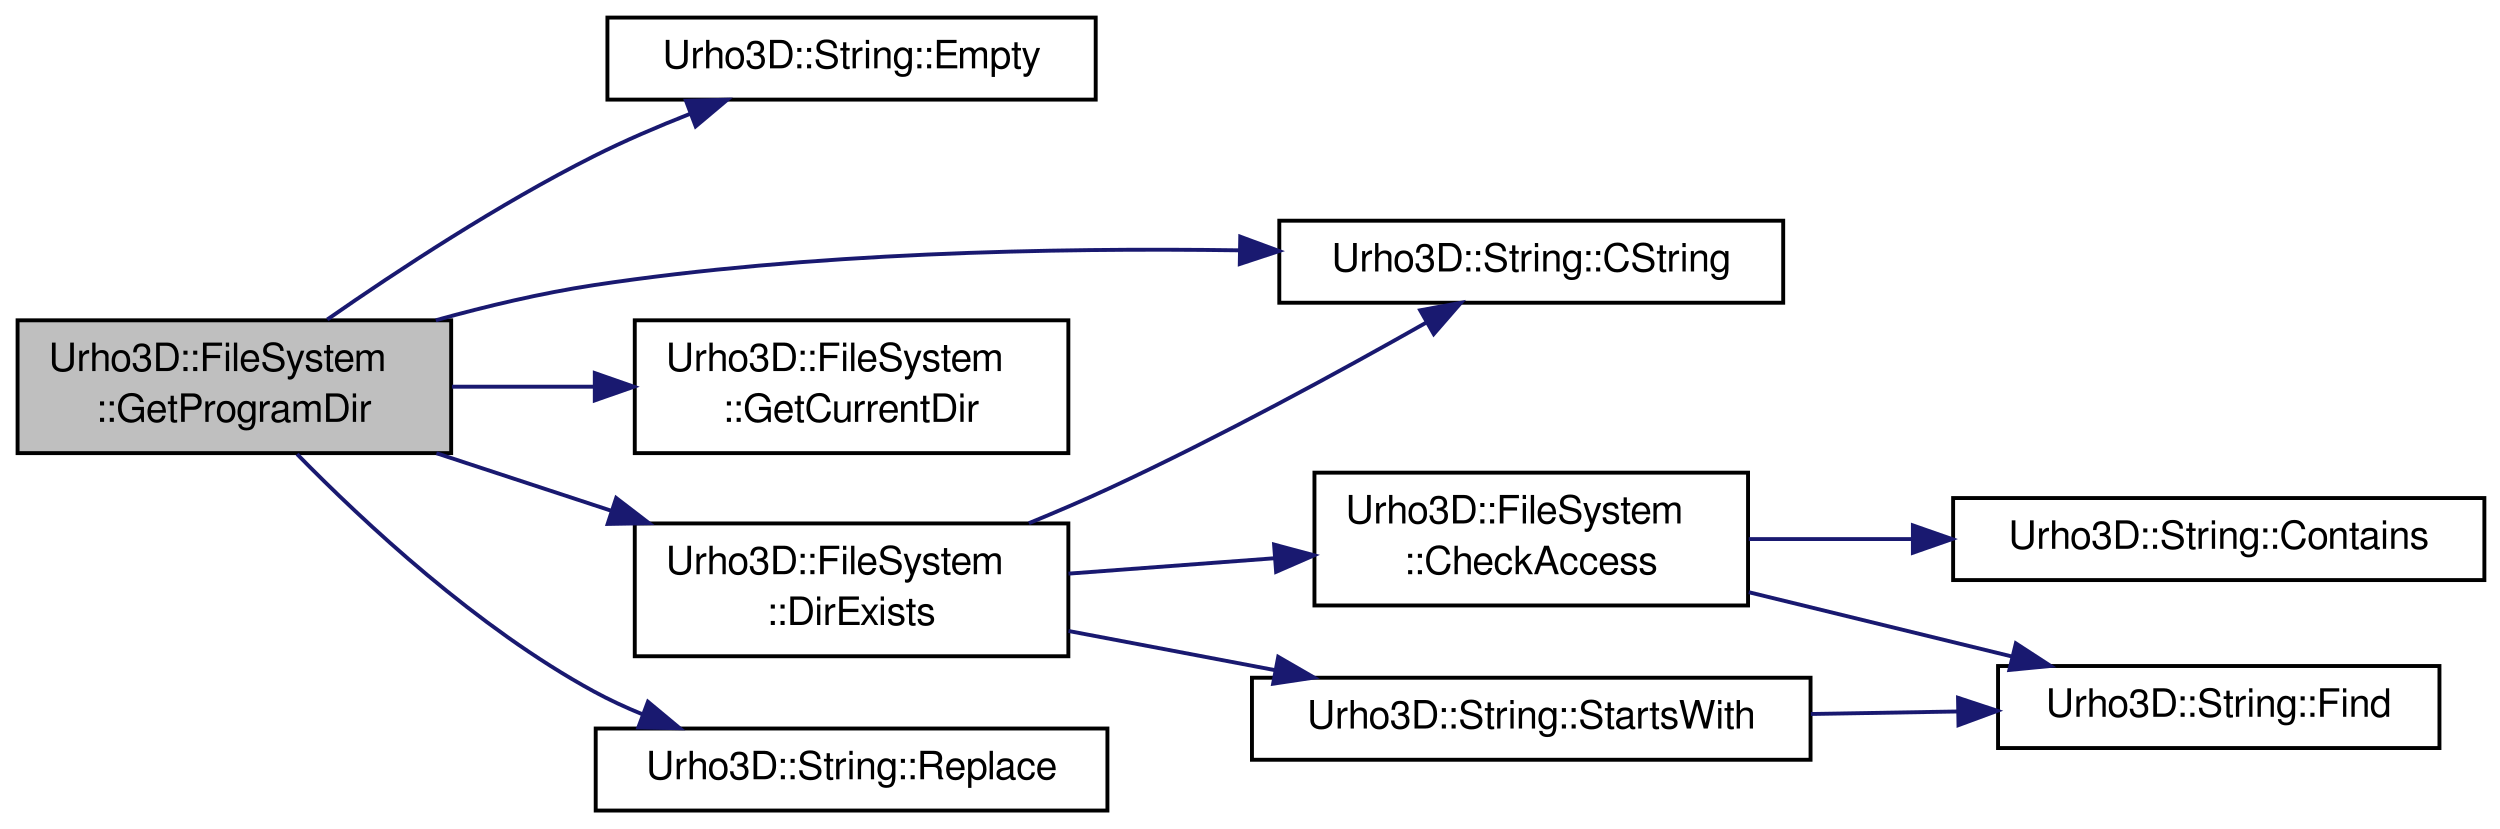
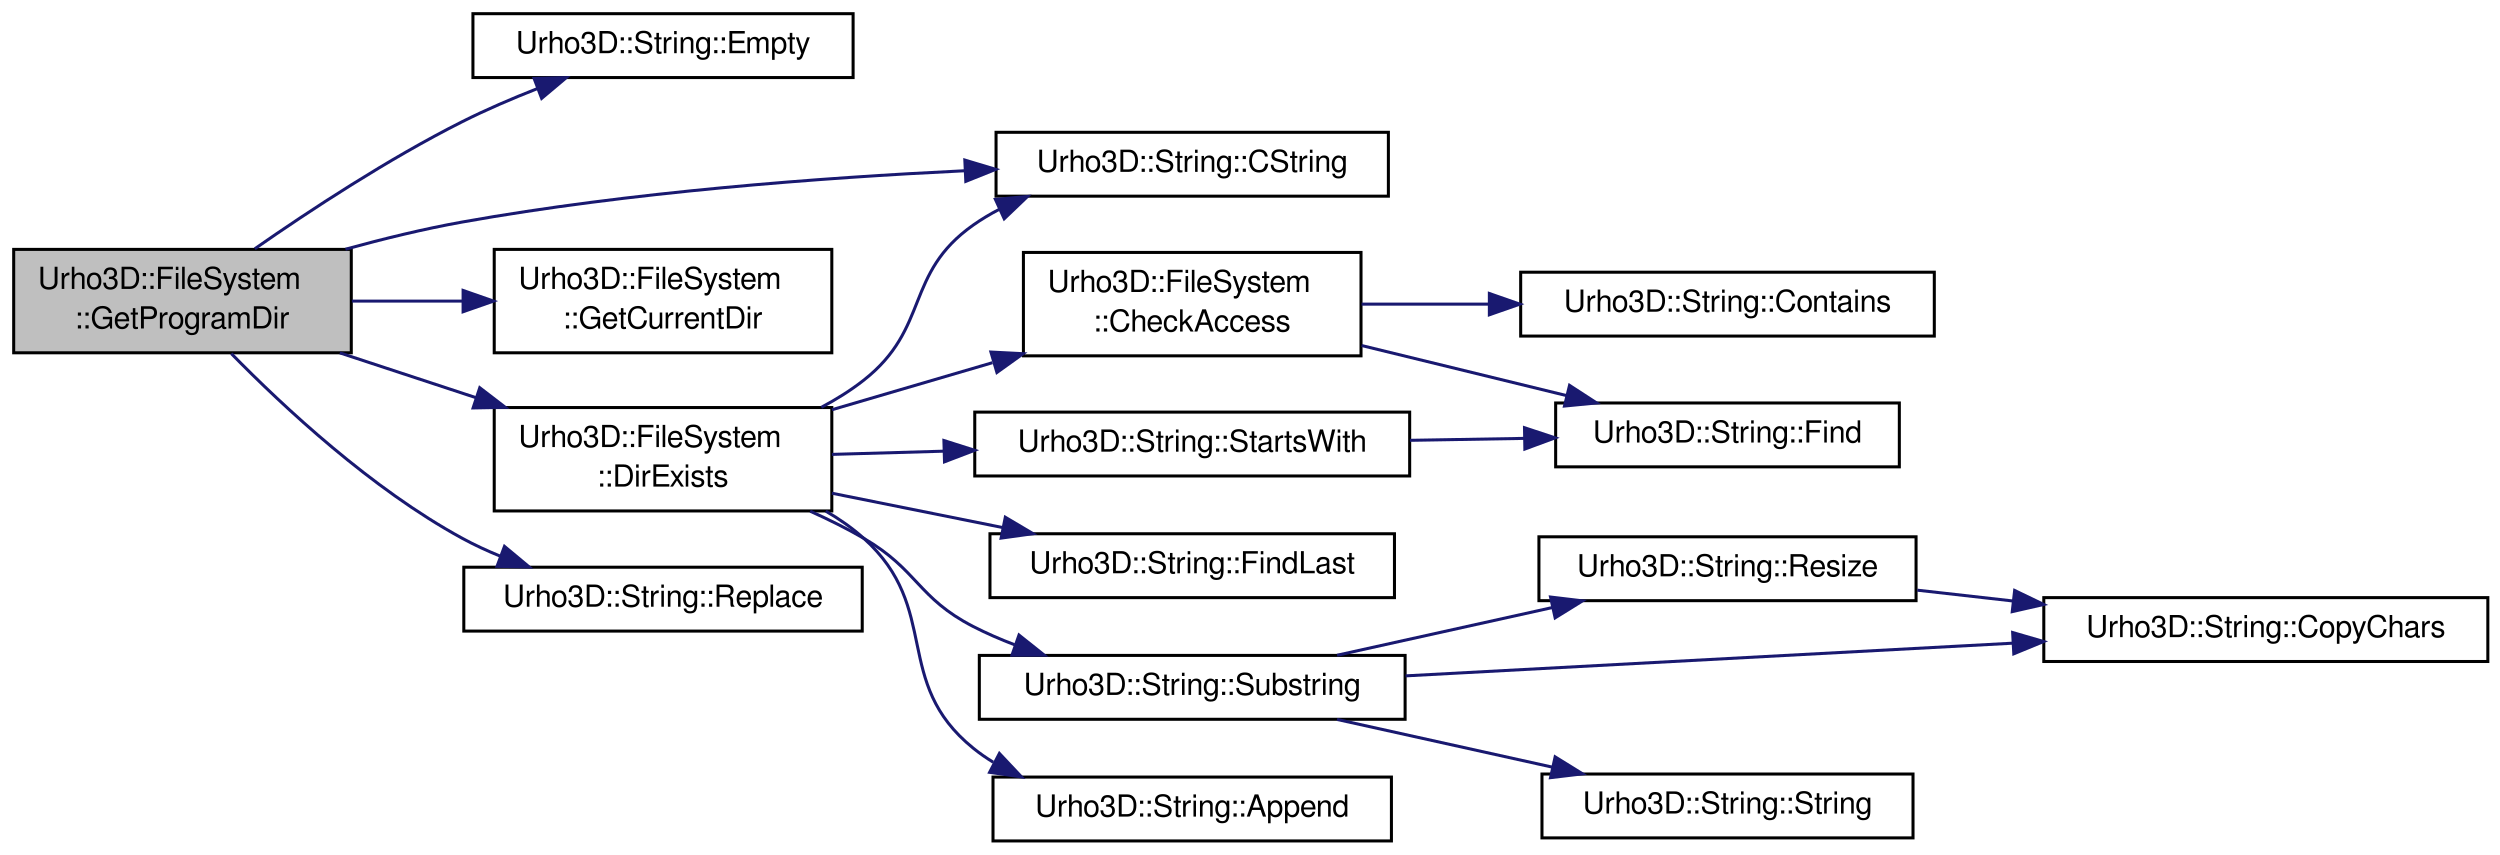
- <svg xmlns="http://www.w3.org/2000/svg" xmlns:xlink="http://www.w3.org/1999/xlink" width="640pt" height="212pt" viewBox="0.00 0.00 640.00 212.00">
-   <g id="graph1" class="graph" transform="scale(1 1) rotate(0) translate(4 208)">
+ <svg xmlns="http://www.w3.org/2000/svg" xmlns:xlink="http://www.w3.org/1999/xlink" width="822pt" height="281pt" viewBox="0.00 0.00 822.00 281.00">
+   <g id="graph1" class="graph" transform="scale(1 1) rotate(0) translate(4 277)">
    <g id="node1" class="node">
-       <polygon fill="#bfbfbf" stroke="black" points="0.5,-92 0.5,-126 111.5,-126 111.5,-92 0.5,-92" />
-       <text text-anchor="start" x="8.5" y="-113" font-family="FreeSans" font-size="10.00">Urho3D::FileSystem</text>
-       <text text-anchor="middle" x="56" y="-100" font-family="FreeSans" font-size="10.00">::GetProgramDir</text>
+       <polygon fill="#bfbfbf" stroke="black" points="0.5,-161 0.5,-195 111.5,-195 111.5,-161 0.5,-161" />
+       <text text-anchor="start" x="8.5" y="-182" font-family="FreeSans" font-size="10.00">Urho3D::FileSystem</text>
+       <text text-anchor="middle" x="56" y="-169" font-family="FreeSans" font-size="10.00">::GetProgramDir</text>
    </g>
    <g id="node3" class="node">
      <a xlink:href="class_urho3_d_1_1_string.html#a69ac7aadaa628fc05fc96abde992fcdc" target="_top" xlink:title="Return whether the string is empty.">
-         <polygon fill="none" stroke="black" points="151.5,-182.5 151.5,-203.5 276.5,-203.5 276.5,-182.5 151.5,-182.5" />
-         <text text-anchor="middle" x="214" y="-190.5" font-family="FreeSans" font-size="10.00">Urho3D::String::Empty</text>
+         <polygon fill="none" stroke="black" points="151.5,-251.5 151.5,-272.5 276.5,-272.5 276.5,-251.5 151.5,-251.5" />
+         <text text-anchor="middle" x="214" y="-259.5" font-family="FreeSans" font-size="10.00">Urho3D::String::Empty</text>
      </a>
    </g>
    <g id="edge2" class="edge">
-       <path fill="none" stroke="midnightblue" d="M79.783,-126.21C97.896,-138.824 123.762,-155.805 148,-168 155.788,-171.919 164.346,-175.59 172.644,-178.85" />
-       <polygon fill="midnightblue" stroke="midnightblue" points="171.612,-182.202 182.204,-182.476 174.095,-175.657 171.612,-182.202" />
+       <path fill="none" stroke="midnightblue" d="M79.783,-195.21C97.896,-207.824 123.762,-224.805 148,-237 155.788,-240.919 164.346,-244.59 172.644,-247.85" />
+       <polygon fill="midnightblue" stroke="midnightblue" points="171.612,-251.202 182.204,-251.476 174.095,-244.657 171.612,-251.202" />
    </g>
    <g id="node5" class="node">
      <a xlink:href="class_urho3_d_1_1_string.html#a6b405eba451da6c0f216a8649adf79aa" target="_top" xlink:title="Return the C string.">
-         <polygon fill="none" stroke="black" points="323.5,-130.5 323.5,-151.5 452.5,-151.5 452.5,-130.5 323.5,-130.5" />
-         <text text-anchor="middle" x="388" y="-138.5" font-family="FreeSans" font-size="10.00">Urho3D::String::CString</text>
+         <polygon fill="none" stroke="black" points="323.5,-212.5 323.5,-233.5 452.5,-233.5 452.5,-212.5 323.5,-212.5" />
+         <text text-anchor="middle" x="388" y="-220.5" font-family="FreeSans" font-size="10.00">Urho3D::String::CString</text>
      </a>
    </g>
    <g id="edge4" class="edge">
-       <path fill="none" stroke="midnightblue" d="M107.562,-126.018C120.616,-129.646 134.707,-132.988 148,-135 202.902,-143.309 265.659,-144.595 313.227,-143.917" />
-       <polygon fill="midnightblue" stroke="midnightblue" points="313.506,-147.413 323.443,-143.738 313.384,-140.414 313.506,-147.413" />
+       <path fill="none" stroke="midnightblue" d="M109.586,-195.054C122.084,-198.497 135.42,-201.747 148,-204 202.812,-213.816 265.573,-218.561 313.164,-220.855" />
+       <polygon fill="midnightblue" stroke="midnightblue" points="313.237,-224.362 323.387,-221.321 313.556,-217.369 313.237,-224.362" />
    </g>
    <g id="node7" class="node">
      <a xlink:href="class_urho3_d_1_1_file_system.html#a575af6ad91fa461aca37622cfe928c85" target="_top" xlink:title="Return the absolute current working directory.">
-         <polygon fill="none" stroke="black" points="158.5,-92 158.5,-126 269.5,-126 269.5,-92 158.5,-92" />
-         <text text-anchor="start" x="166.5" y="-113" font-family="FreeSans" font-size="10.00">Urho3D::FileSystem</text>
-         <text text-anchor="middle" x="214" y="-100" font-family="FreeSans" font-size="10.00">::GetCurrentDir</text>
+         <polygon fill="none" stroke="black" points="158.5,-161 158.5,-195 269.5,-195 269.5,-161 158.5,-161" />
+         <text text-anchor="start" x="166.5" y="-182" font-family="FreeSans" font-size="10.00">Urho3D::FileSystem</text>
+         <text text-anchor="middle" x="214" y="-169" font-family="FreeSans" font-size="10.00">::GetCurrentDir</text>
      </a>
    </g>
    <g id="edge6" class="edge">
-       <path fill="none" stroke="midnightblue" d="M111.705,-109C123.505,-109 136.066,-109 148.2,-109" />
-       <polygon fill="midnightblue" stroke="midnightblue" points="148.266,-112.5 158.266,-109 148.266,-105.5 148.266,-112.5" />
+       <path fill="none" stroke="midnightblue" d="M111.705,-178C123.505,-178 136.066,-178 148.2,-178" />
+       <polygon fill="midnightblue" stroke="midnightblue" points="148.266,-181.5 158.266,-178 148.266,-174.5 148.266,-181.5" />
    </g>
    <g id="node9" class="node">
      <a xlink:href="class_urho3_d_1_1_file_system.html#a2cd013d75ee49cea693188f3471d228e" target="_top" xlink:title="Check if a directory exists.">
-         <polygon fill="none" stroke="black" points="158.5,-40 158.5,-74 269.5,-74 269.5,-40 158.5,-40" />
-         <text text-anchor="start" x="166.5" y="-61" font-family="FreeSans" font-size="10.00">Urho3D::FileSystem</text>
-         <text text-anchor="middle" x="214" y="-48" font-family="FreeSans" font-size="10.00">::DirExists</text>
+         <polygon fill="none" stroke="black" points="158.5,-109 158.5,-143 269.5,-143 269.5,-109 158.5,-109" />
+         <text text-anchor="start" x="166.5" y="-130" font-family="FreeSans" font-size="10.00">Urho3D::FileSystem</text>
+         <text text-anchor="middle" x="214" y="-117" font-family="FreeSans" font-size="10.00">::DirExists</text>
      </a>
    </g>
    <g id="edge8" class="edge">
-       <path fill="none" stroke="midnightblue" d="M107.735,-91.973C122.058,-87.26 137.743,-82.097 152.56,-77.221" />
-       <polygon fill="midnightblue" stroke="midnightblue" points="153.744,-80.516 162.149,-74.065 151.556,-73.867 153.744,-80.516" />
+       <path fill="none" stroke="midnightblue" d="M107.735,-160.973C122.058,-156.26 137.743,-151.097 152.56,-146.221" />
+       <polygon fill="midnightblue" stroke="midnightblue" points="153.744,-149.516 162.149,-143.065 151.556,-142.867 153.744,-149.516" />
    </g>
-     <g id="node21" class="node">
+     <g id="node34" class="node">
      <a xlink:href="class_urho3_d_1_1_string.html#ab08b5f1f7cee23f3e14eebcb2f7f8d4e" target="_top" xlink:title="Replace all occurrences of a character.">
-         <polygon fill="none" stroke="black" points="148.5,-0.5 148.5,-21.5 279.5,-21.5 279.5,-0.5 148.5,-0.5" />
-         <text text-anchor="middle" x="214" y="-8.5" font-family="FreeSans" font-size="10.00">Urho3D::String::Replace</text>
+         <polygon fill="none" stroke="black" points="148.5,-69.5 148.5,-90.5 279.5,-90.5 279.5,-69.5 148.5,-69.5" />
+         <text text-anchor="middle" x="214" y="-77.5" font-family="FreeSans" font-size="10.00">Urho3D::String::Replace</text>
+       </a>
+     </g>
+     <g id="edge36" class="edge">
+       <path fill="none" stroke="midnightblue" d="M72.053,-160.737C89.281,-143.151 118.209,-116.226 148,-100 151.951,-97.848 156.164,-95.897 160.478,-94.134" />
+       <polygon fill="midnightblue" stroke="midnightblue" points="161.874,-97.349 170.017,-90.57 159.425,-90.791 161.874,-97.349" />
+     </g>
+     <g id="edge34" class="edge">
+       <path fill="none" stroke="midnightblue" d="M266.053,-143.074C270.992,-145.689 275.738,-148.653 280,-152 301.821,-169.136 293.315,-187.025 316,-203 318.705,-204.905 321.585,-206.628 324.579,-208.188" />
+       <polygon fill="midnightblue" stroke="midnightblue" points="323.289,-211.446 333.841,-212.394 326.183,-205.072 323.289,-211.446" />
+     </g>
+     <g id="node11" class="node">
+       <a xlink:href="class_urho3_d_1_1_file_system.html#a1e3cbbed618e7f98ce56c5fa8de9ac43" target="_top" xlink:title="Check if a path is allowed to be accessed. If no paths are registered, all are allowed.">
+         <polygon fill="none" stroke="black" points="332.5,-160 332.5,-194 443.5,-194 443.5,-160 332.5,-160" />
+         <text text-anchor="start" x="340.5" y="-181" font-family="FreeSans" font-size="10.00">Urho3D::FileSystem</text>
+         <text text-anchor="middle" x="388" y="-168" font-family="FreeSans" font-size="10.00">::CheckAccess</text>
+       </a>
+     </g>
+     <g id="edge10" class="edge">
+       <path fill="none" stroke="midnightblue" d="M269.533,-142.277C286.327,-147.199 304.93,-152.652 322.321,-157.749" />
+       <polygon fill="midnightblue" stroke="midnightblue" points="321.817,-161.249 332.398,-160.703 323.786,-154.531 321.817,-161.249" />
+     </g>
+     <g id="node17" class="node">
+       <a xlink:href="class_urho3_d_1_1_string.html#a6dffd447850e4d687096a79dafe8bdac" target="_top" xlink:title="Return whether starts with a string.">
+         <polygon fill="none" stroke="black" points="316.5,-120.5 316.5,-141.5 459.5,-141.5 459.5,-120.5 316.5,-120.5" />
+         <text text-anchor="middle" x="388" y="-128.5" font-family="FreeSans" font-size="10.00">Urho3D::String::StartsWith</text>
+       </a>
+     </g>
+     <g id="edge16" class="edge">
+       <path fill="none" stroke="midnightblue" d="M269.533,-127.596C281.188,-127.931 293.714,-128.291 306.102,-128.647" />
+       <polygon fill="midnightblue" stroke="midnightblue" points="306.356,-132.155 316.453,-128.944 306.557,-125.158 306.356,-132.155" />
+     </g>
+     <g id="node20" class="node">
+       <a xlink:href="class_urho3_d_1_1_string.html#a51df88f180228044fb35435b2b3e1f90" target="_top" xlink:title="Return index to the last occurrence of a string, or NPOS if not found.">
+         <polygon fill="none" stroke="black" points="321.5,-80.5 321.5,-101.5 454.5,-101.5 454.5,-80.5 321.5,-80.5" />
+         <text text-anchor="middle" x="388" y="-88.5" font-family="FreeSans" font-size="10.00">Urho3D::String::FindLast</text>
+       </a>
+     </g>
+     <g id="edge20" class="edge">
+       <path fill="none" stroke="midnightblue" d="M269.533,-114.83C287.407,-111.234 307.33,-107.227 325.66,-103.54" />
+       <polygon fill="midnightblue" stroke="midnightblue" points="326.544,-106.932 335.657,-101.529 325.163,-100.07 326.544,-106.932" />
+     </g>
+     <g id="node22" class="node">
+       <a xlink:href="class_urho3_d_1_1_string.html#ade8095f1798d6e1d4ed03d43d9919611" target="_top" xlink:title="Return a substring from position to end.">
+         <polygon fill="none" stroke="black" points="318,-40.5 318,-61.5 458,-61.5 458,-40.5 318,-40.5" />
+         <text text-anchor="middle" x="388" y="-48.5" font-family="FreeSans" font-size="10.00">Urho3D::String::Substring</text>
      </a>
    </g>
    <g id="edge22" class="edge">
-       <path fill="none" stroke="midnightblue" d="M72.053,-91.737C89.281,-74.151 118.209,-47.226 148,-31 151.951,-28.848 156.164,-26.897 160.478,-25.134" />
-       <polygon fill="midnightblue" stroke="midnightblue" points="161.874,-28.349 170.017,-21.57 159.425,-21.791 161.874,-28.349" />
+       <path fill="none" stroke="midnightblue" d="M262.39,-108.915C268.454,-106.203 274.464,-103.219 280,-100 297.761,-89.672 297.725,-80.388 316,-71 320.317,-68.783 324.909,-66.786 329.604,-64.994" />
+       <polygon fill="midnightblue" stroke="midnightblue" points="331.046,-68.198 339.332,-61.595 328.737,-61.589 331.046,-68.198" />
    </g>
-     <g id="edge20" class="edge">
-       <path fill="none" stroke="midnightblue" d="M259.388,-74.065C266.348,-76.916 273.408,-79.944 280,-83 308.258,-96.099 339.501,-113.175 361.083,-125.401" />
-       <polygon fill="midnightblue" stroke="midnightblue" points="359.568,-128.566 369.988,-130.482 363.037,-122.486 359.568,-128.566" />
-     </g>
-     <g id="node11" class="node">
-       <a xlink:href="class_urho3_d_1_1_file_system.html#a1e3cbbed618e7f98ce56c5fa8de9ac43" target="_top" xlink:title="Check if a path is allowed to be accessed. If no paths are registered, all are allowed.">
-         <polygon fill="none" stroke="black" points="332.5,-53 332.5,-87 443.5,-87 443.5,-53 332.5,-53" />
-         <text text-anchor="start" x="340.5" y="-74" font-family="FreeSans" font-size="10.00">Urho3D::FileSystem</text>
-         <text text-anchor="middle" x="388" y="-61" font-family="FreeSans" font-size="10.00">::CheckAccess</text>
+     <g id="node31" class="node">
+       <a xlink:href="class_urho3_d_1_1_string.html#af929252b4bd8cbd8dca97a116365c359" target="_top" xlink:title="Append a string.">
+         <polygon fill="none" stroke="black" points="322.5,-0.5 322.5,-21.5 453.5,-21.5 453.5,-0.5 322.5,-0.5" />
+         <text text-anchor="middle" x="388" y="-8.5" font-family="FreeSans" font-size="10.00">Urho3D::String::Append</text>
      </a>
    </g>
-     <g id="edge10" class="edge">
-       <path fill="none" stroke="midnightblue" d="M269.533,-61.149C286.327,-62.404 304.93,-63.794 322.321,-65.093" />
-       <polygon fill="midnightblue" stroke="midnightblue" points="322.165,-68.591 332.398,-65.846 322.686,-61.61 322.165,-68.591" />
-     </g>
-     <g id="node17" class="node">
-       <a xlink:href="class_urho3_d_1_1_string.html#a6dffd447850e4d687096a79dafe8bdac" target="_top" xlink:title="Return whether starts with a string.">
-         <polygon fill="none" stroke="black" points="316.5,-13.5 316.5,-34.5 459.5,-34.5 459.5,-13.5 316.5,-13.5" />
-         <text text-anchor="middle" x="388" y="-21.5" font-family="FreeSans" font-size="10.00">Urho3D::String::StartsWith</text>
-       </a>
-     </g>
-     <g id="edge16" class="edge">
-       <path fill="none" stroke="midnightblue" d="M269.533,-46.468C286.327,-43.283 304.93,-39.755 322.321,-36.456" />
-       <polygon fill="midnightblue" stroke="midnightblue" points="323.225,-39.847 332.398,-34.545 321.921,-32.97 323.225,-39.847" />
+     <g id="edge32" class="edge">
+       <path fill="none" stroke="midnightblue" d="M267.52,-108.933C272.002,-106.339 276.246,-103.377 280,-100 305.715,-76.867 289.113,-52.761 316,-31 318.074,-29.322 320.279,-27.784 322.58,-26.375" />
+       <polygon fill="midnightblue" stroke="midnightblue" points="324.604,-29.268 331.867,-21.555 321.379,-23.056 324.604,-29.268" />
    </g>
    <g id="node13" class="node">
      <a xlink:href="class_urho3_d_1_1_string.html#a3d2477d745f6e572795b77ac69075c5d" target="_top" xlink:title="Return whether contains a specific occurrence of a string.">
-         <polygon fill="none" stroke="black" points="496,-59.5 496,-80.5 632,-80.5 632,-59.5 496,-59.5" />
-         <text text-anchor="middle" x="564" y="-67.5" font-family="FreeSans" font-size="10.00">Urho3D::String::Contains</text>
+         <polygon fill="none" stroke="black" points="496,-166.5 496,-187.5 632,-187.5 632,-166.5 496,-166.5" />
+         <text text-anchor="middle" x="564" y="-174.5" font-family="FreeSans" font-size="10.00">Urho3D::String::Contains</text>
      </a>
    </g>
    <g id="edge12" class="edge">
-       <path fill="none" stroke="midnightblue" d="M443.688,-70C456.978,-70 471.41,-70 485.512,-70" />
-       <polygon fill="midnightblue" stroke="midnightblue" points="485.702,-73.5 495.702,-70 485.702,-66.5 485.702,-73.5" />
+       <path fill="none" stroke="midnightblue" d="M443.688,-177C456.978,-177 471.41,-177 485.512,-177" />
+       <polygon fill="midnightblue" stroke="midnightblue" points="485.702,-180.5 495.702,-177 485.702,-173.5 485.702,-180.5" />
    </g>
    <g id="node15" class="node">
      <a xlink:href="class_urho3_d_1_1_string.html#a7cb1eb905c5e4b88d8d281455d8d0caf" target="_top" xlink:title="Return index to the first occurrence of a string, or NPOS if not found.">
-         <polygon fill="none" stroke="black" points="507.5,-16.5 507.5,-37.5 620.5,-37.5 620.5,-16.5 507.5,-16.5" />
-         <text text-anchor="middle" x="564" y="-24.5" font-family="FreeSans" font-size="10.00">Urho3D::String::Find</text>
+         <polygon fill="none" stroke="black" points="507.5,-123.5 507.5,-144.5 620.5,-144.5 620.5,-123.5 507.5,-123.5" />
+         <text text-anchor="middle" x="564" y="-131.5" font-family="FreeSans" font-size="10.00">Urho3D::String::Find</text>
      </a>
    </g>
    <g id="edge14" class="edge">
-       <path fill="none" stroke="midnightblue" d="M443.688,-56.395C465.248,-51.127 489.815,-45.125 511.103,-39.924" />
-       <polygon fill="midnightblue" stroke="midnightblue" points="512.062,-43.292 520.946,-37.519 510.401,-36.492 512.062,-43.292" />
+       <path fill="none" stroke="midnightblue" d="M443.688,-163.395C465.248,-158.127 489.815,-152.125 511.103,-146.924" />
+       <polygon fill="midnightblue" stroke="midnightblue" points="512.062,-150.292 520.946,-144.519 510.401,-143.492 512.062,-150.292" />
    </g>
    <g id="edge18" class="edge">
-       <path fill="none" stroke="midnightblue" d="M459.586,-25.22C472.003,-25.432 484.871,-25.651 497.155,-25.861" />
-       <polygon fill="midnightblue" stroke="midnightblue" points="497.255,-29.363 507.313,-26.034 497.375,-22.364 497.255,-29.363" />
+       <path fill="none" stroke="midnightblue" d="M459.586,-132.22C472.003,-132.432 484.871,-132.651 497.155,-132.861" />
+       <polygon fill="midnightblue" stroke="midnightblue" points="497.255,-136.363 507.313,-133.034 497.375,-129.364 497.255,-136.363" />
+     </g>
+     <g id="node24" class="node">
+       <a xlink:href="class_urho3_d_1_1_string.html#aed2d8d23da6f2403c7aaa20082036f88" target="_top" xlink:title="Resize the string.">
+         <polygon fill="none" stroke="black" points="502,-79.5 502,-100.5 626,-100.5 626,-79.5 502,-79.5" />
+         <text text-anchor="middle" x="564" y="-87.5" font-family="FreeSans" font-size="10.00">Urho3D::String::Resize</text>
+       </a>
+     </g>
+     <g id="edge24" class="edge">
+       <path fill="none" stroke="midnightblue" d="M435.628,-61.554C457.443,-66.388 483.485,-72.159 506.393,-77.235" />
+       <polygon fill="midnightblue" stroke="midnightblue" points="505.813,-80.691 516.334,-79.438 507.328,-73.857 505.813,-80.691" />
+     </g>
+     <g id="node26" class="node">
+       <a xlink:href="class_urho3_d_1_1_string.html#a953822d6a39e507861ee02a24bb7996e" target="_top" xlink:title="Copy chars from one buffer to another.">
+         <polygon fill="none" stroke="black" points="668,-59.5 668,-80.5 814,-80.5 814,-59.5 668,-59.5" />
+         <text text-anchor="middle" x="741" y="-67.5" font-family="FreeSans" font-size="10.00">Urho3D::String::CopyChars</text>
+       </a>
+     </g>
+     <g id="edge28" class="edge">
+       <path fill="none" stroke="midnightblue" d="M458.163,-54.776C515.565,-57.866 596.888,-62.243 657.61,-65.512" />
+       <polygon fill="midnightblue" stroke="midnightblue" points="657.76,-69.025 667.933,-66.067 658.136,-62.035 657.76,-69.025" />
+     </g>
+     <g id="node29" class="node">
+       <a xlink:href="class_urho3_d_1_1_string.html#a6cbd21dcf8801df80b76acebc4dbbdd3" target="_top" xlink:title="Construct empty.">
+         <polygon fill="none" stroke="black" points="503,-1.5 503,-22.5 625,-22.5 625,-1.5 503,-1.5" />
+         <text text-anchor="middle" x="564" y="-9.5" font-family="FreeSans" font-size="10.00">Urho3D::String::String</text>
+       </a>
+     </g>
+     <g id="edge30" class="edge">
+       <path fill="none" stroke="midnightblue" d="M435.628,-40.446C457.443,-35.612 483.485,-29.841 506.393,-24.765" />
+       <polygon fill="midnightblue" stroke="midnightblue" points="507.328,-28.143 516.334,-22.562 505.813,-21.309 507.328,-28.143" />
+     </g>
+     <g id="edge26" class="edge">
+       <path fill="none" stroke="midnightblue" d="M626.404,-82.949C636.586,-81.798 647.275,-80.591 657.86,-79.394" />
+       <polygon fill="midnightblue" stroke="midnightblue" points="658.415,-82.854 667.958,-78.253 657.629,-75.898 658.415,-82.854" />
    </g>
  </g>
</svg>
